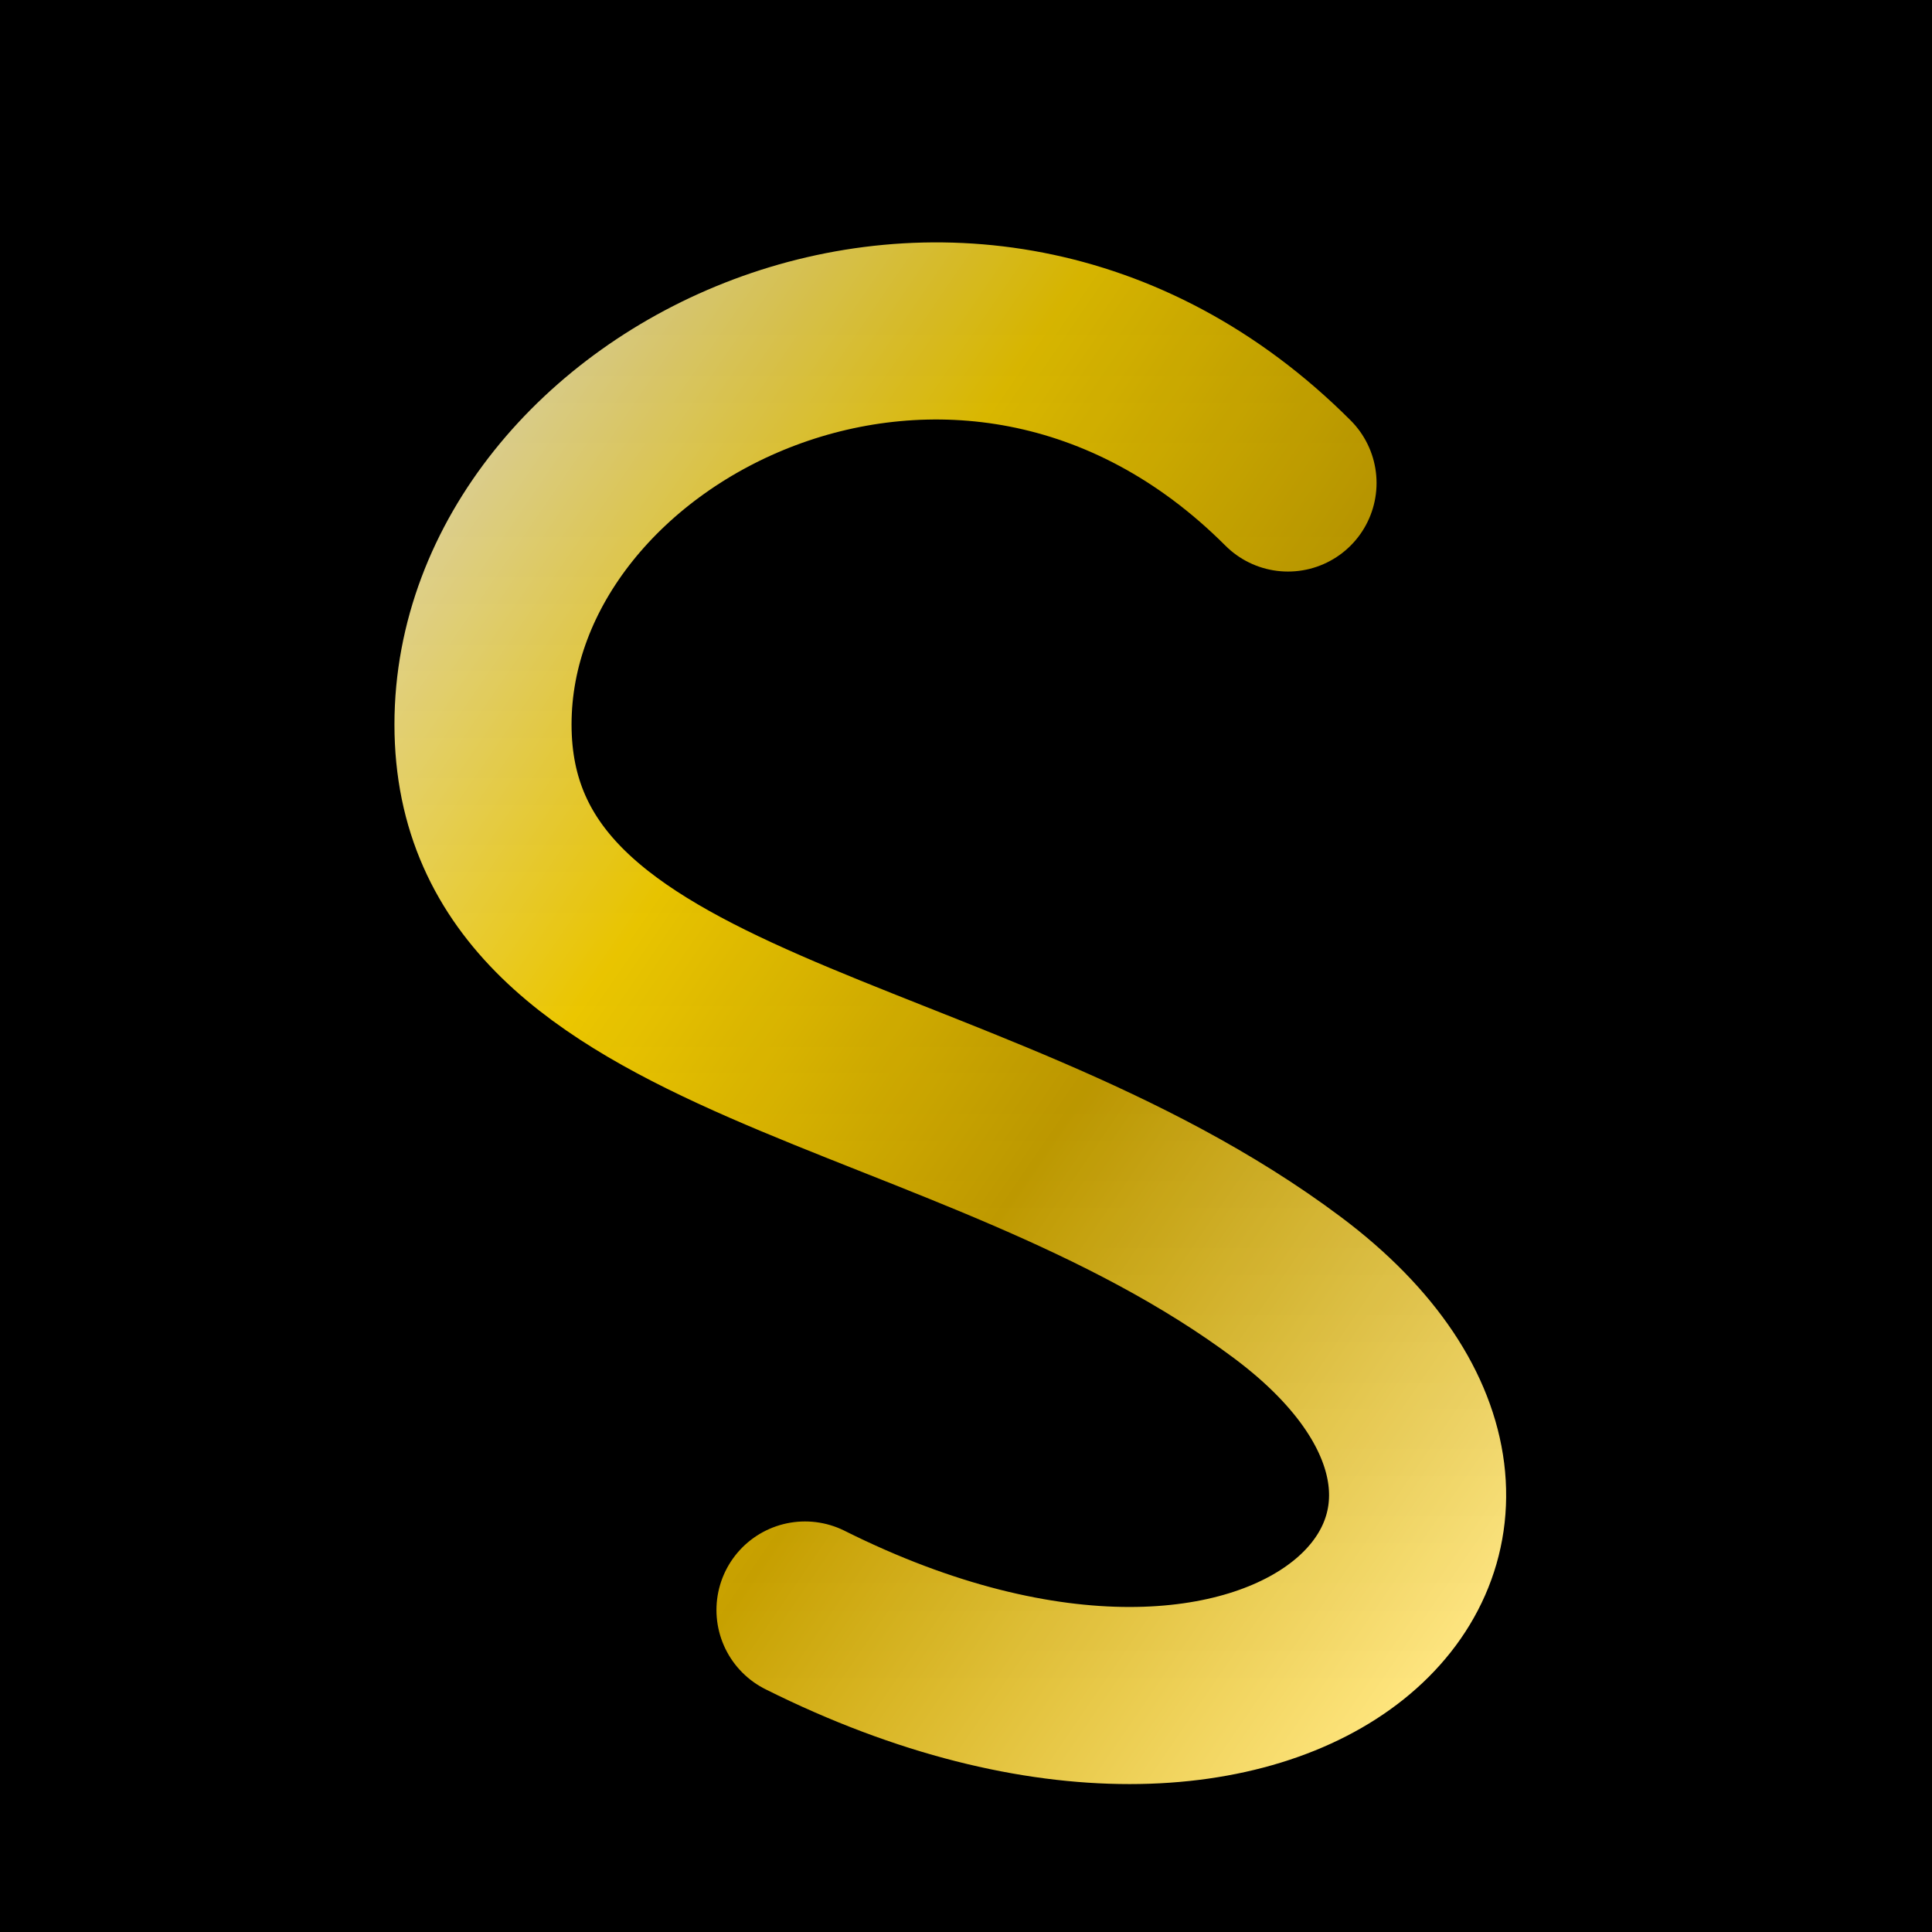
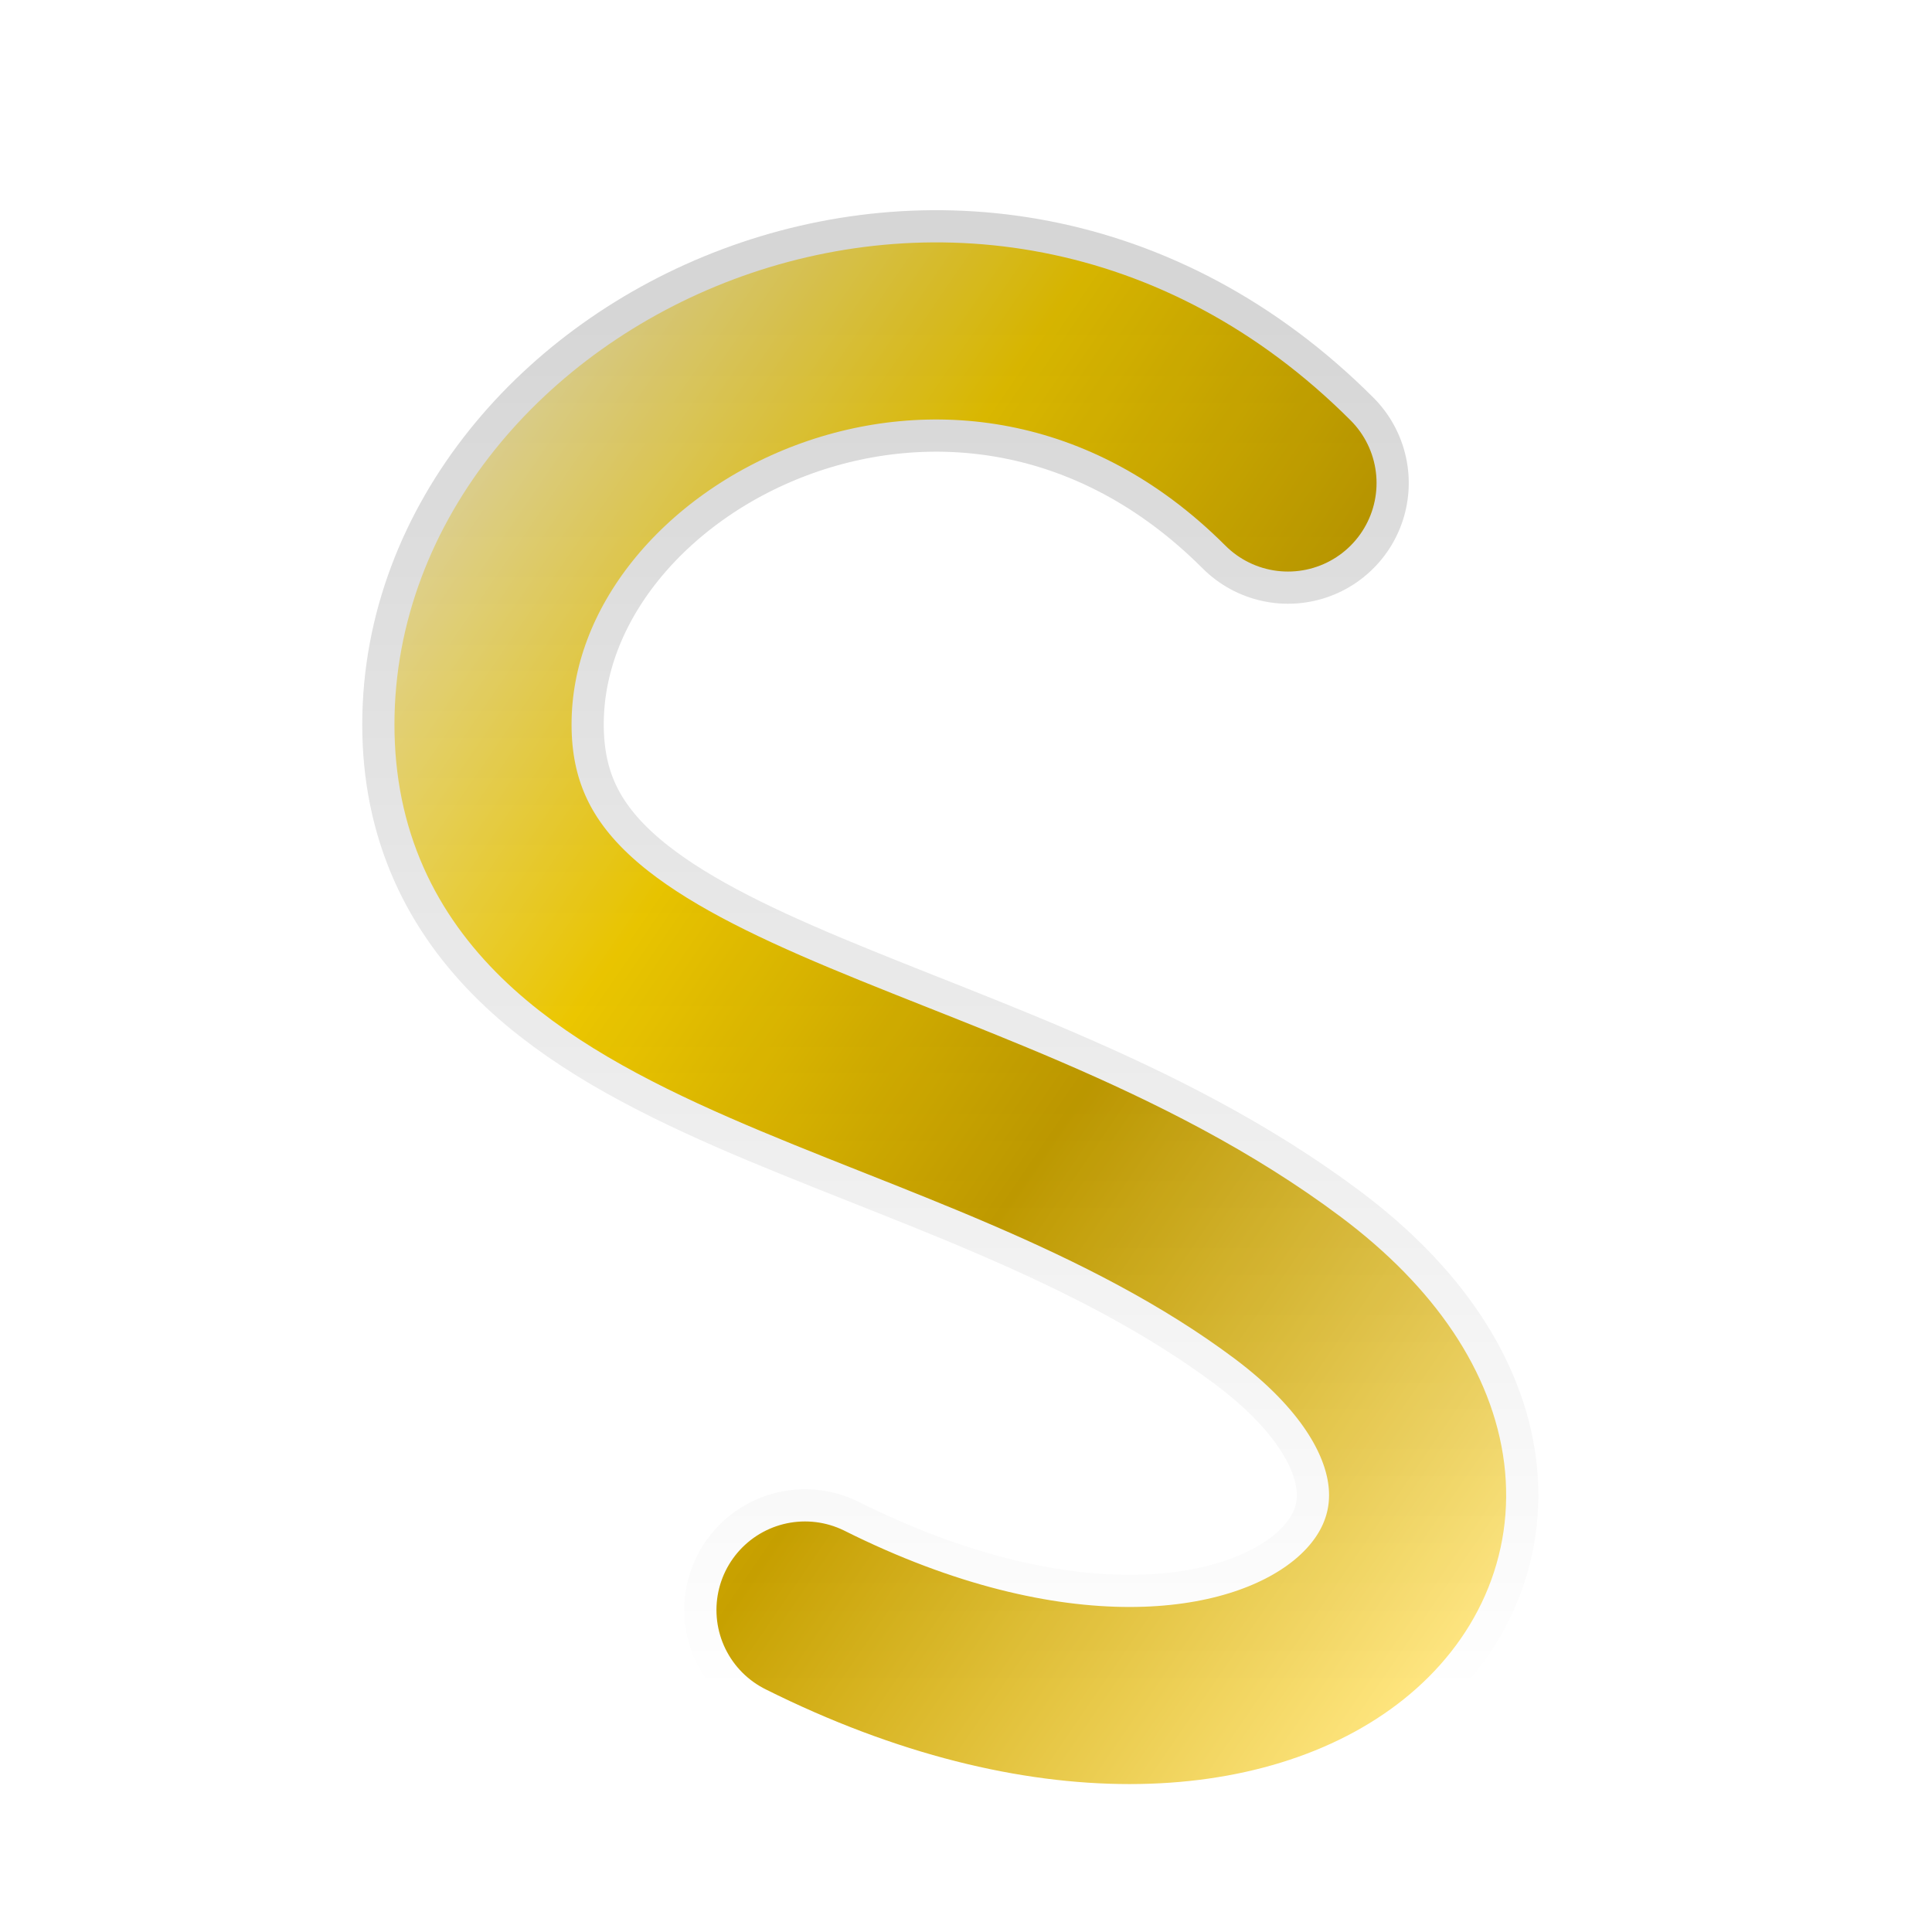
<svg xmlns="http://www.w3.org/2000/svg" width="240" height="240" viewBox="0 0 240 240">
  <defs>
    <linearGradient id="gold" x1="0%" y1="0%" x2="100%" y2="100%">
      <stop offset="0%" stop-color="#FFF4C2" />
      <stop offset="30%" stop-color="#FFD700" />
      <stop offset="60%" stop-color="#C9A200" />
      <stop offset="100%" stop-color="#FFE680" />
    </linearGradient>
    <linearGradient id="shadow" x1="0%" y1="0%" x2="0%" y2="100%">
      <stop offset="0%" stop-color="rgba(0,0,0,0.4)" />
      <stop offset="100%" stop-color="rgba(0,0,0,0)" />
    </linearGradient>
  </defs>
-   <rect width="240" height="240" fill="black" />
  <path d="M160 60c-40-40-100-10-100 30s60 40 100 70c40 30 0 70-60 40" fill="none" stroke="url(#gold)" stroke-width="22" stroke-linecap="round" stroke-linejoin="round" />
  <path d="M160 60c-40-40-100-10-100 30s60 40 100 70c40 30 0 70-60 40" fill="none" stroke="url(#shadow)" stroke-width="30" stroke-linecap="round" stroke-linejoin="round" opacity="0.4" />
</svg>
